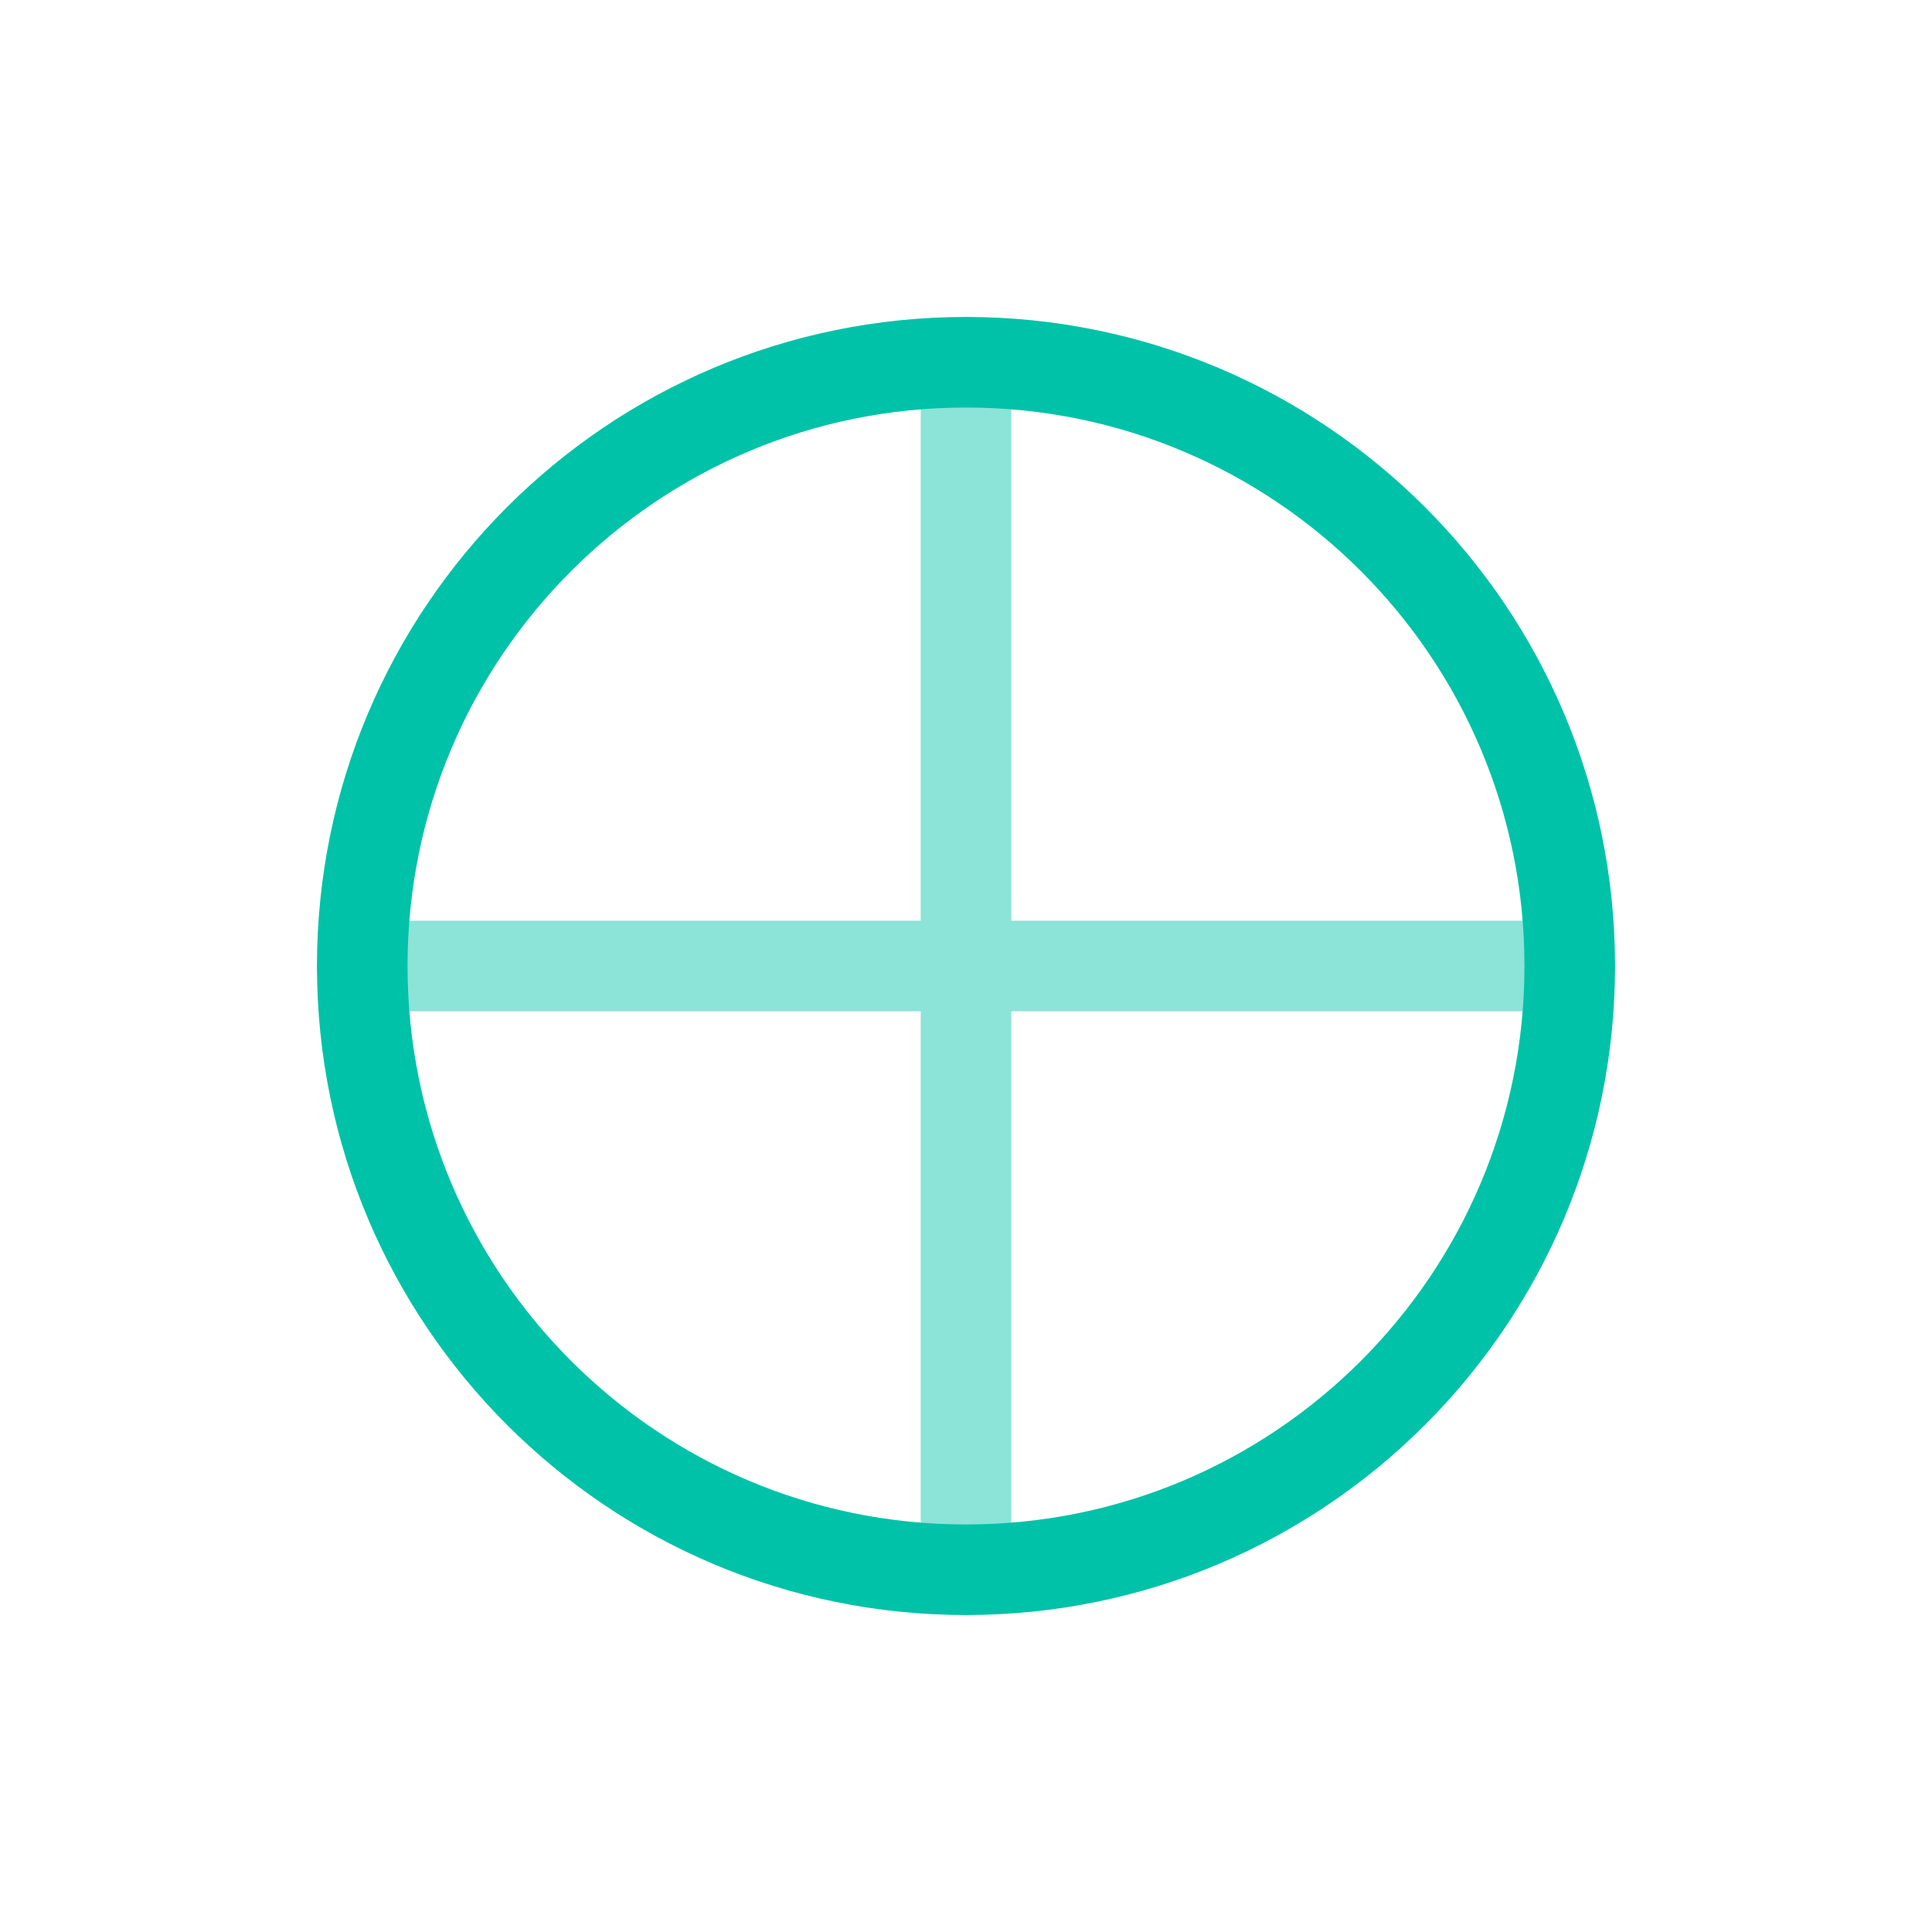
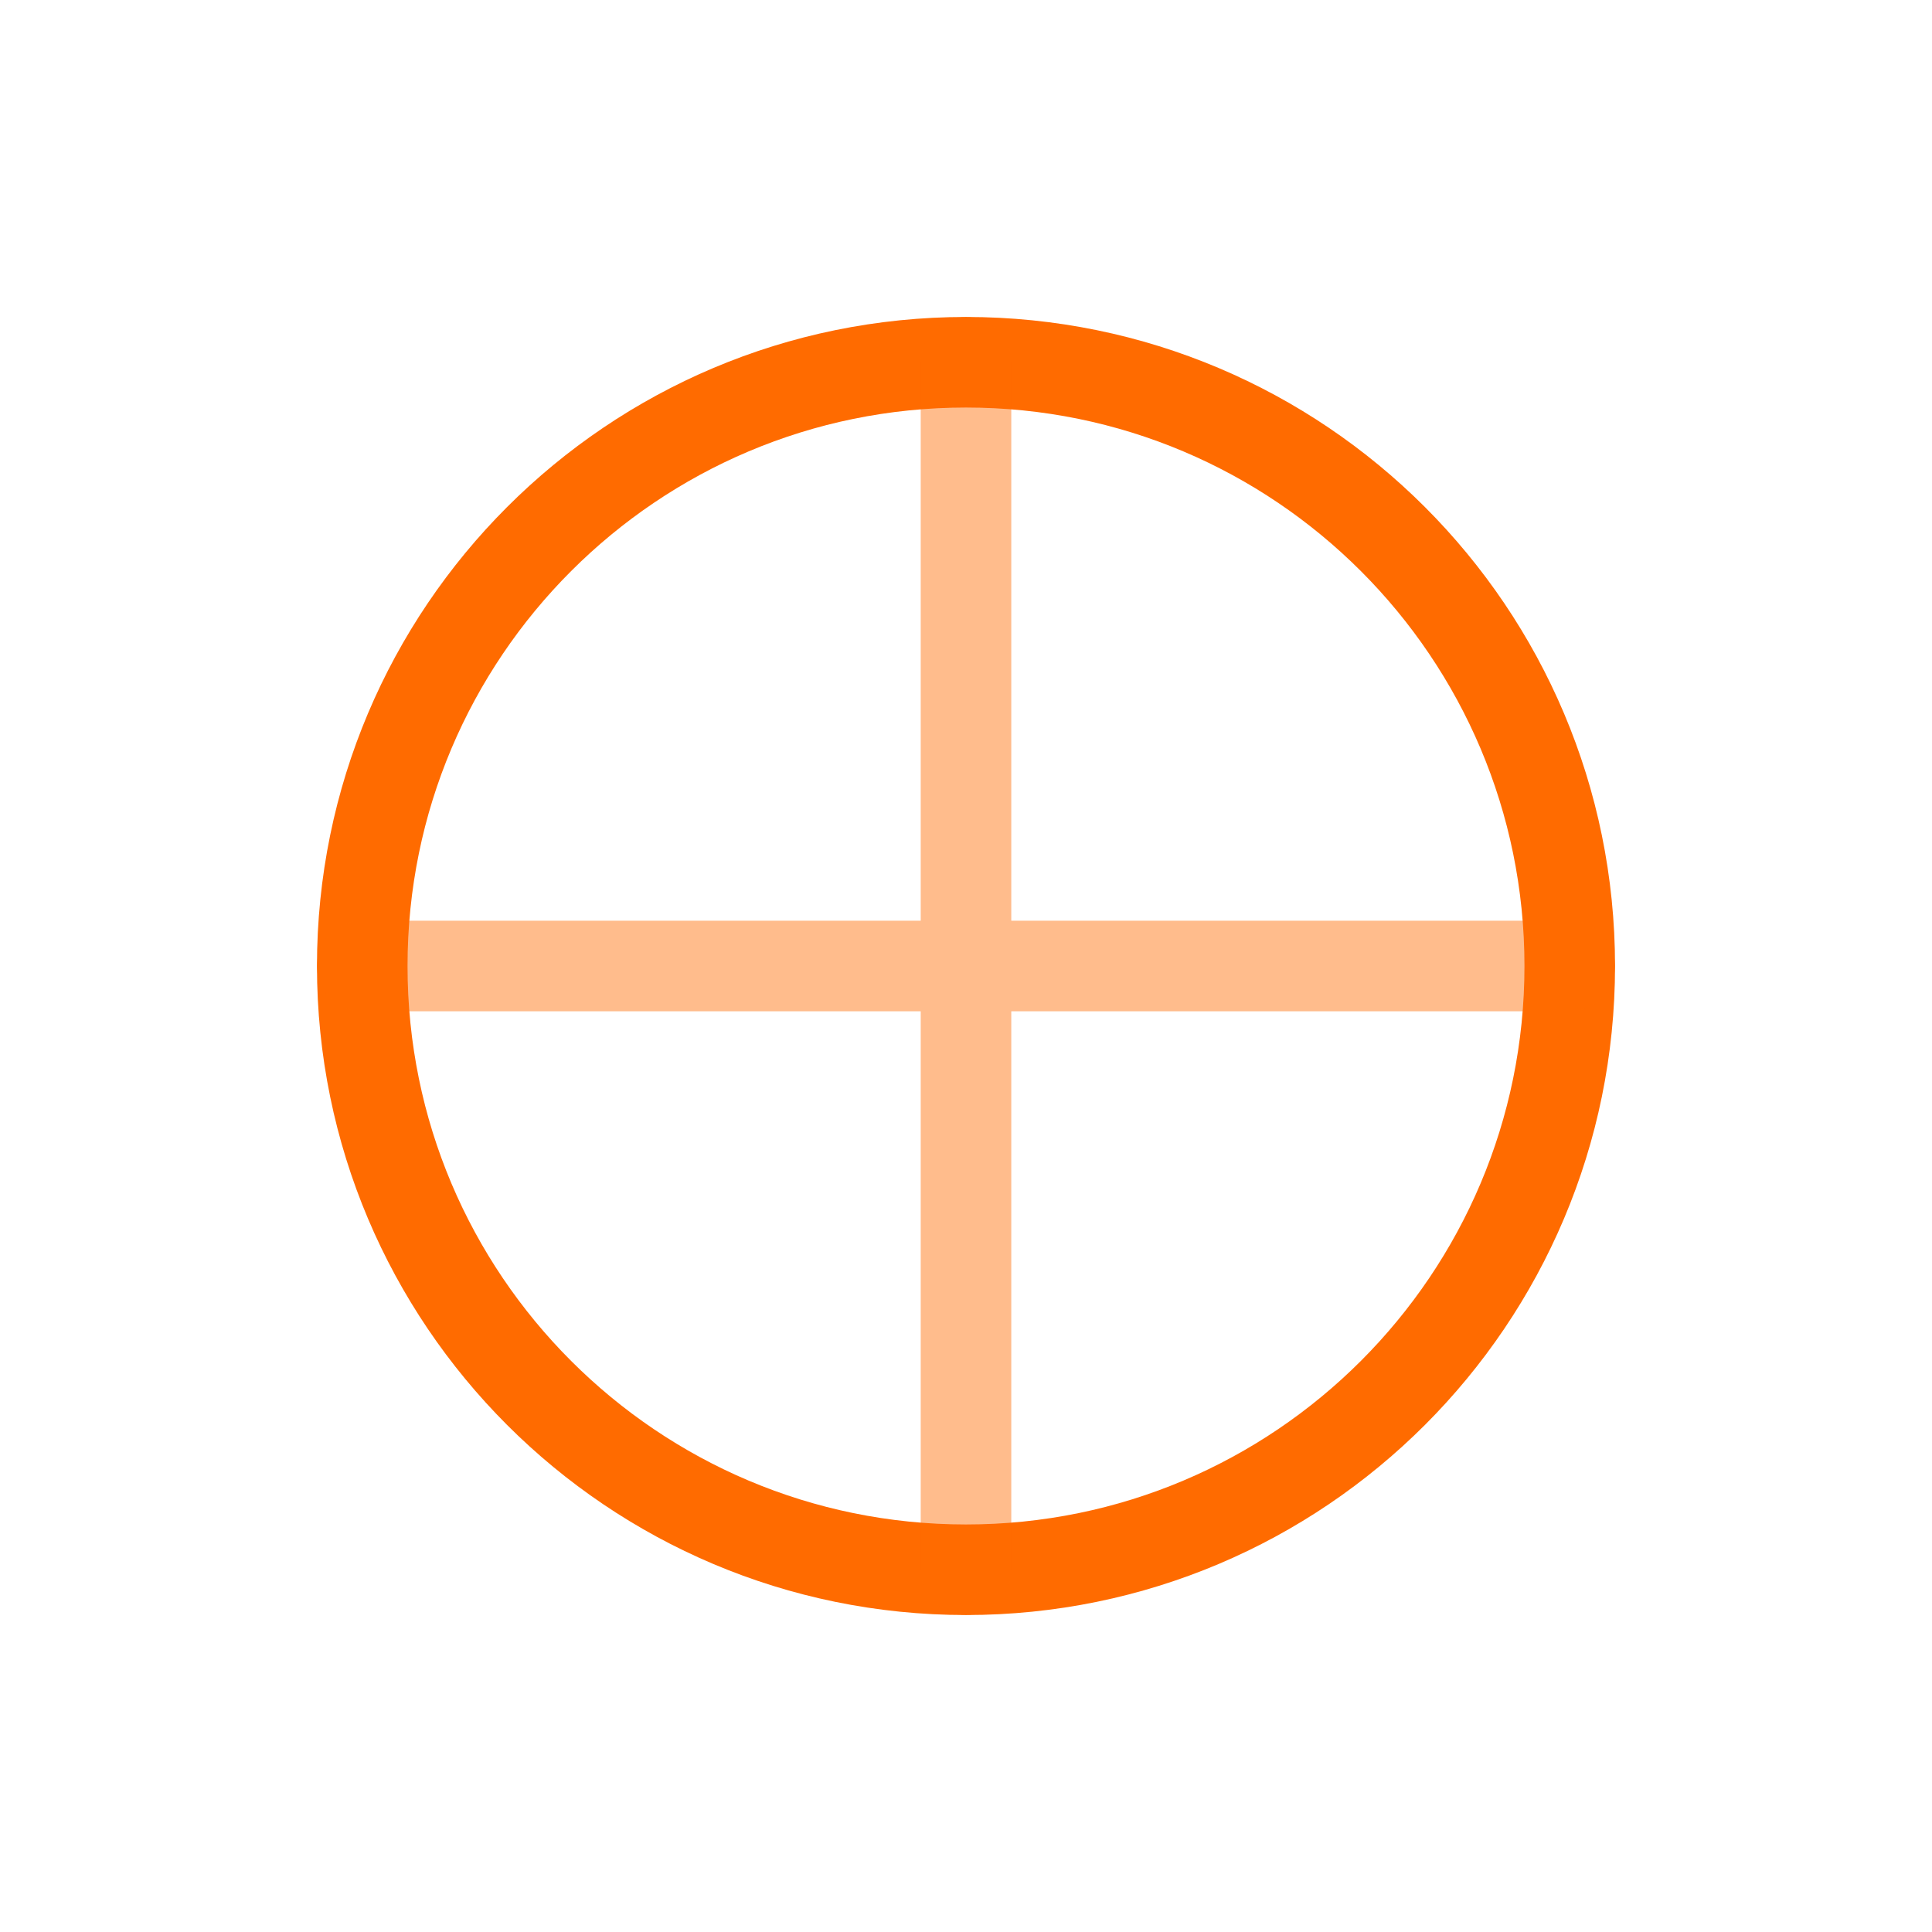
- <svg xmlns="http://www.w3.org/2000/svg" viewBox="0 0 64 64" width="64" height="64" fill="none" stroke="#00c2a8" stroke-width="3" stroke-linecap="round" stroke-linejoin="round">
+ <svg xmlns="http://www.w3.org/2000/svg" viewBox="0 0 64 64" width="64" height="64" fill="none" stroke="#ff6b00" stroke-width="3" stroke-linecap="round" stroke-linejoin="round">
  <circle cx="32" cy="32" r="20" />
  <path d="M32 12v40M12 32h40" opacity=".45" />
</svg>
